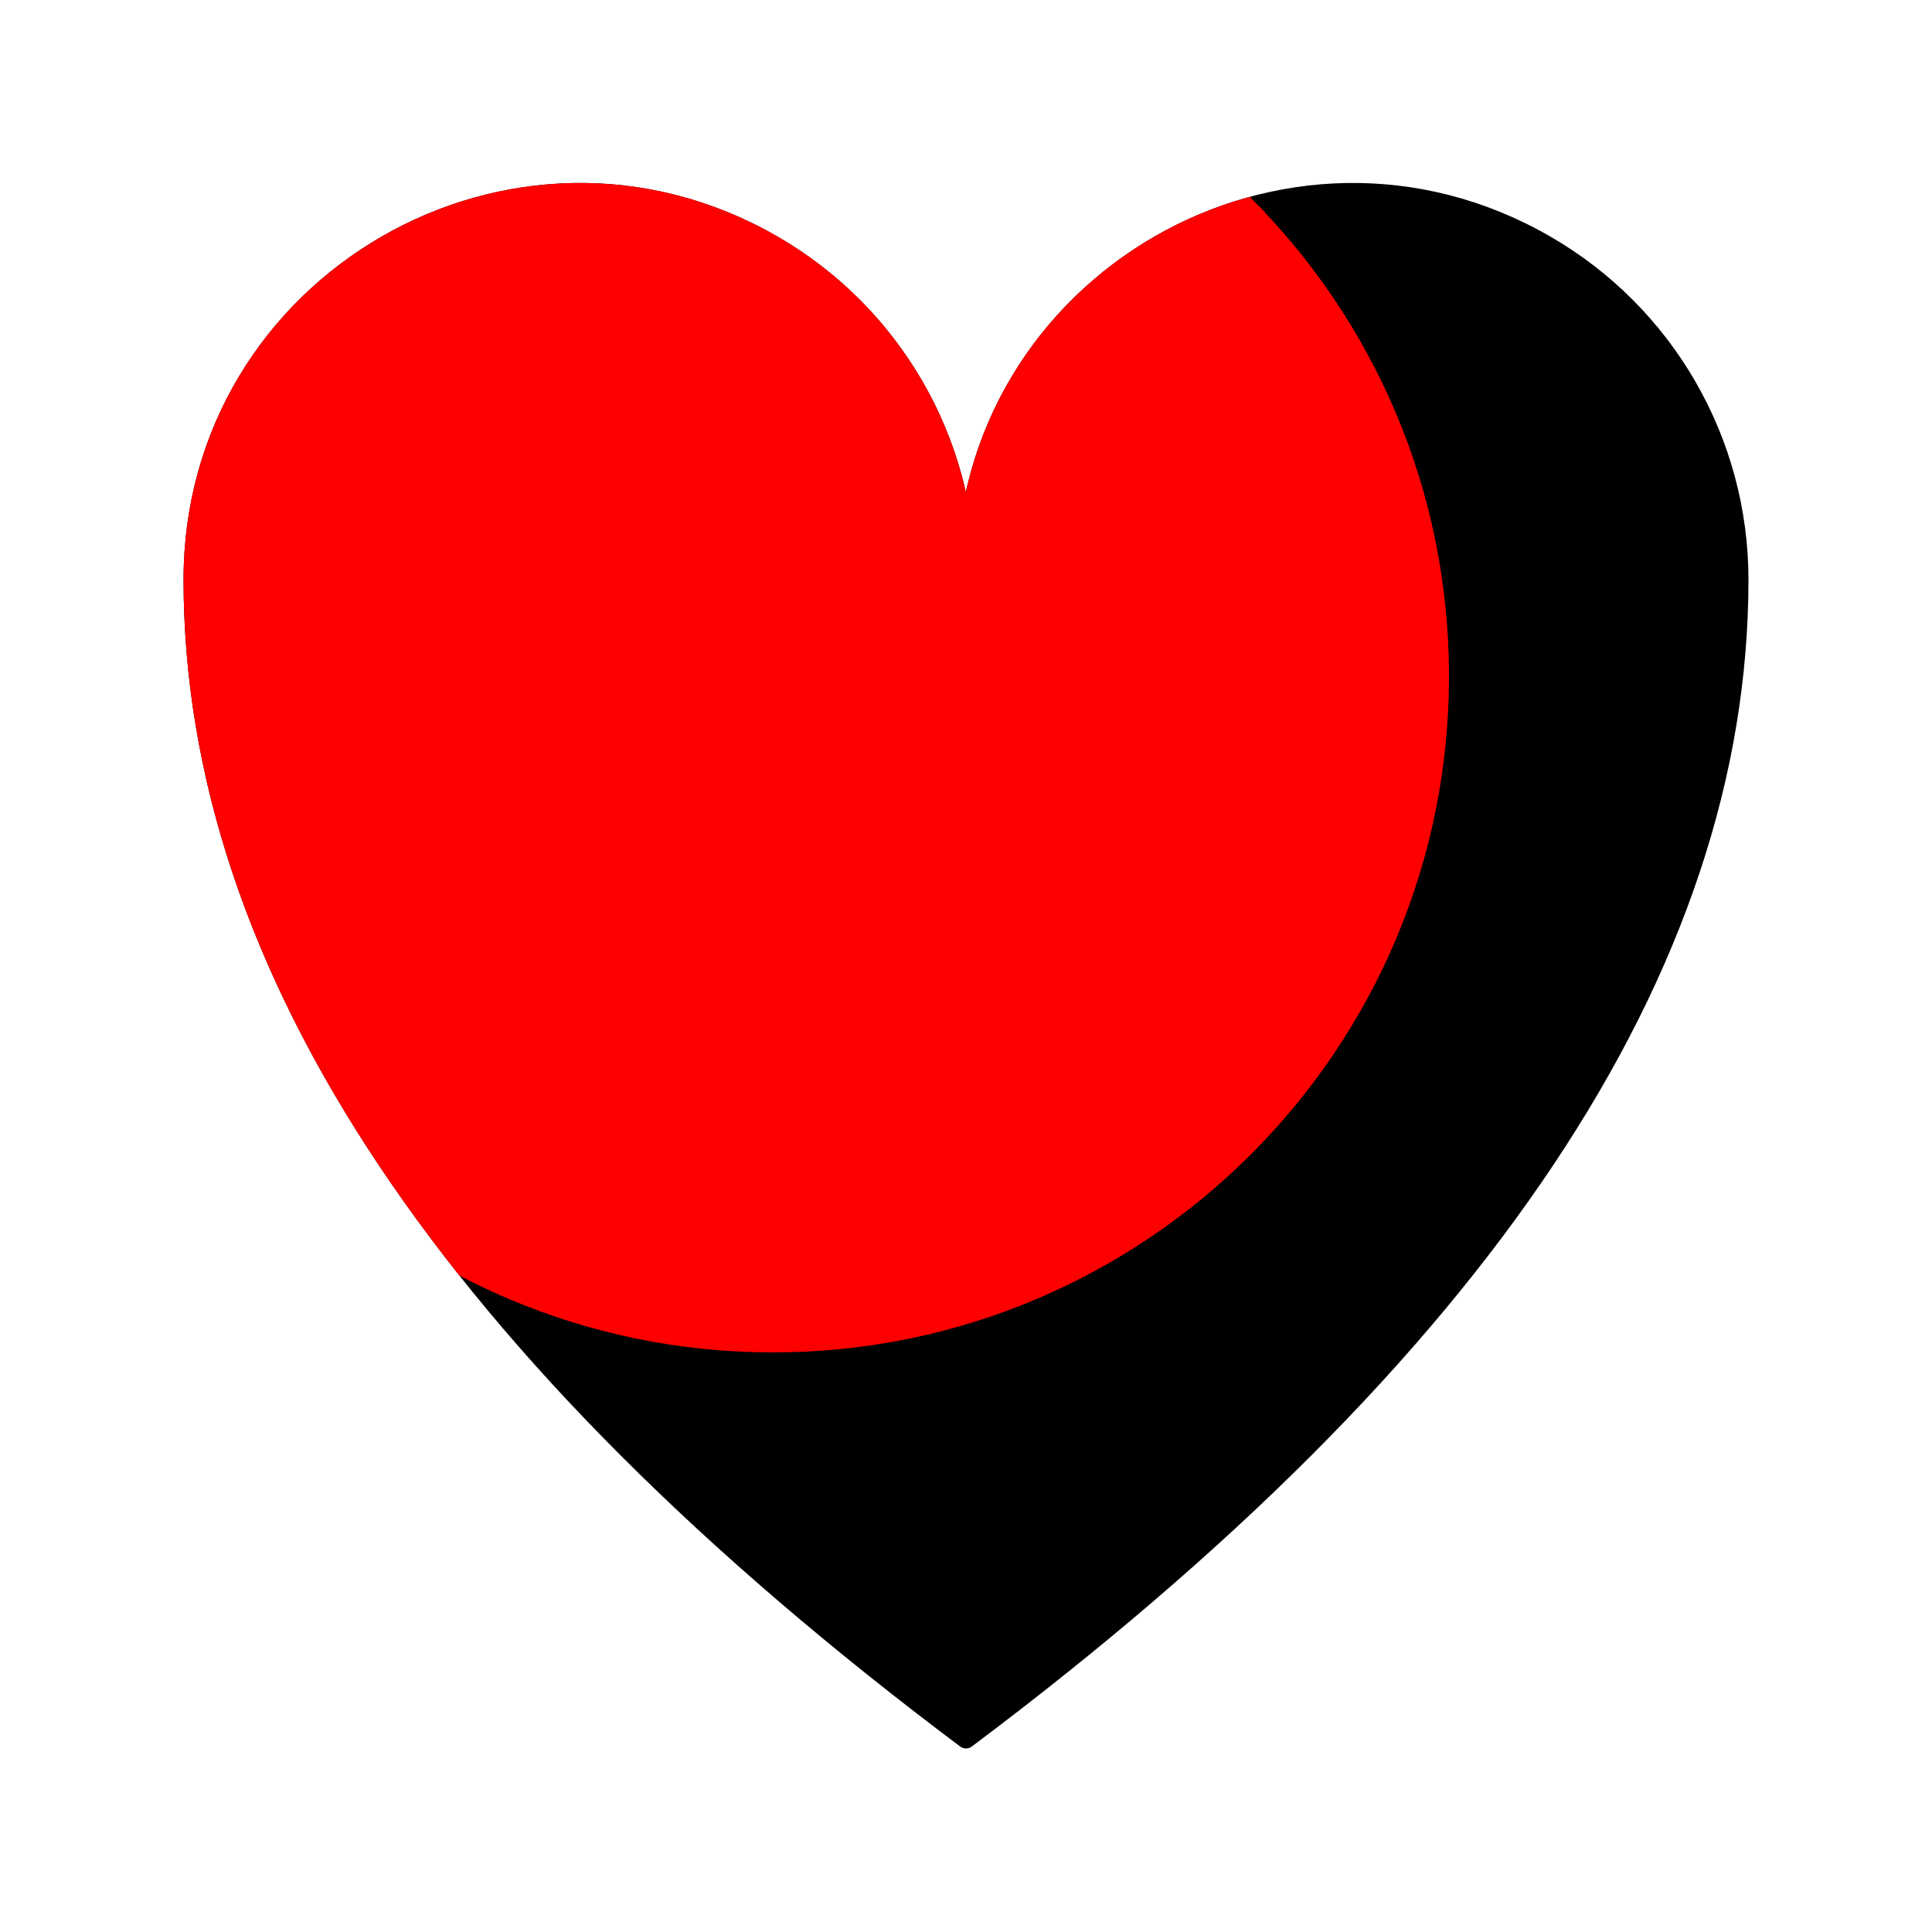
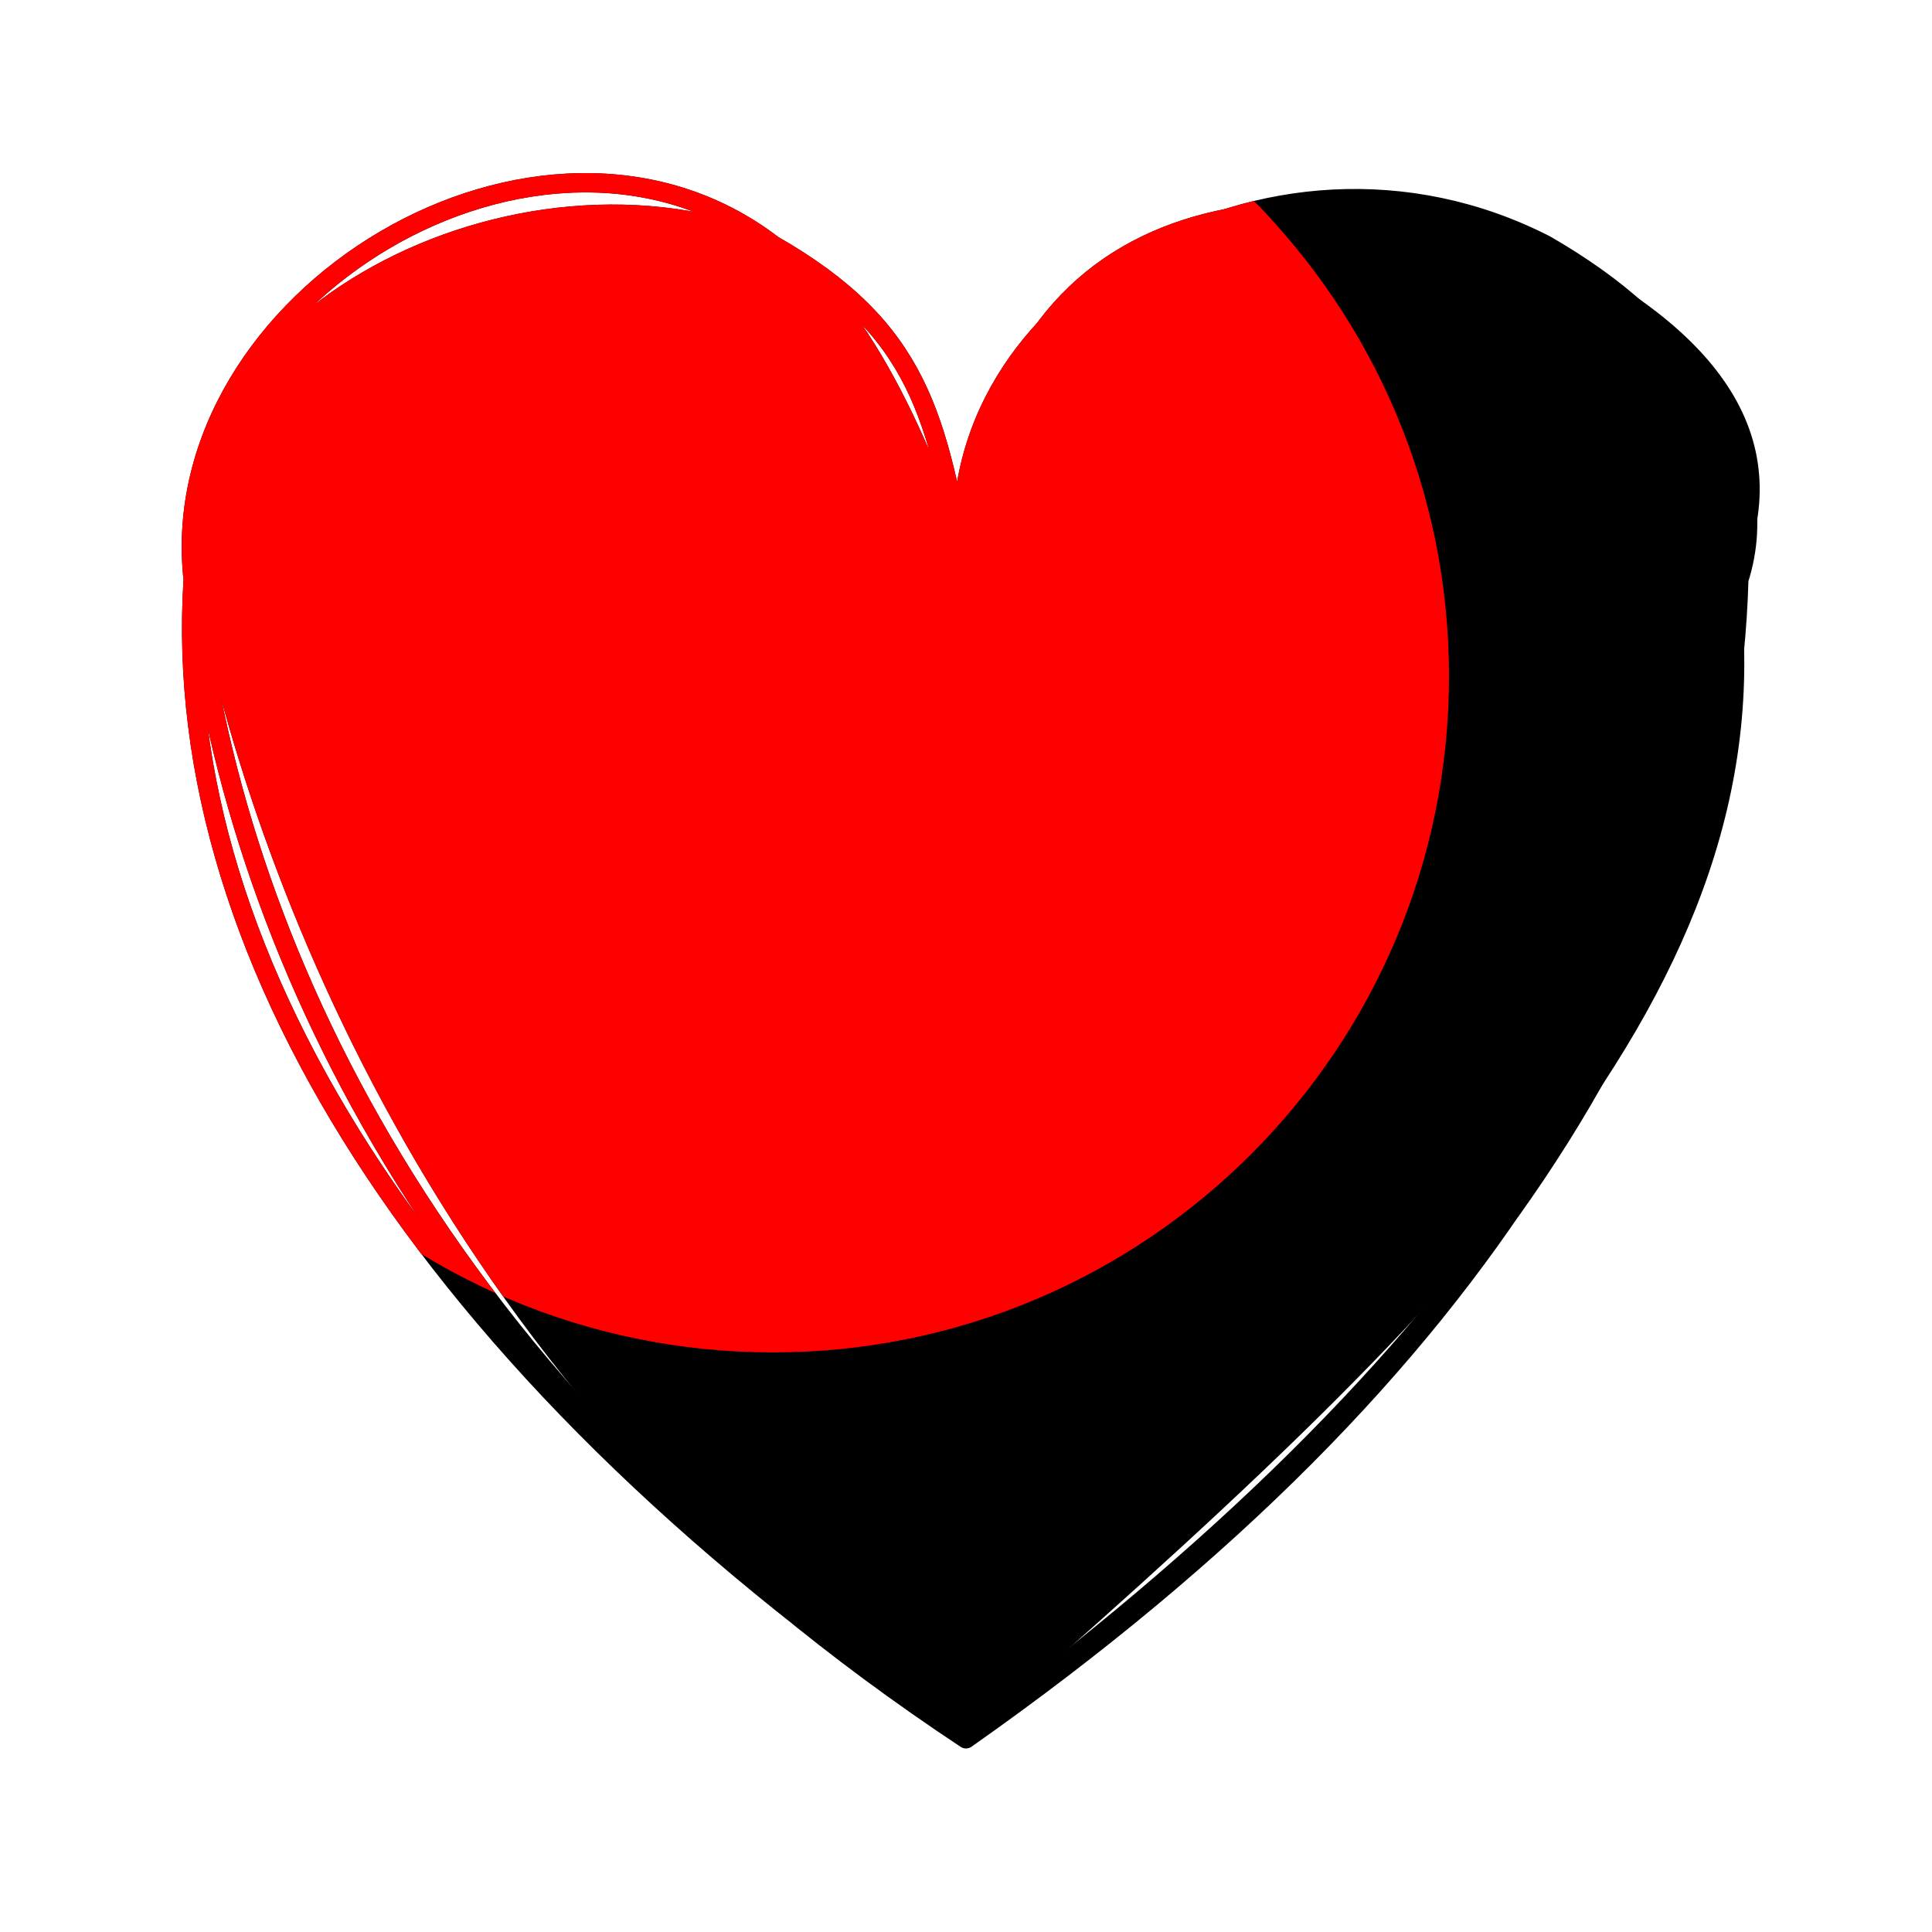
<svg xmlns="http://www.w3.org/2000/svg" width="100" height="100" stroke-linecap="round">
  <defs>
    <clipPath id="myClip_0">
      <circle cx="40" cy="35" r="35" />
    </clipPath>
  </defs>
-   <rect fill="white" height="100" width="100" />
+   <rect fill="white" width="100" height="100" />
  <g>
-     <path d="M10 30 L10.742 24.52 L12.813 19.716 L15.977 15.724 L20 12.679 L24.648 10.717 L29.688 9.973 L34.883 10.582 L40 12.679 L44.173 15.888 L47.321 20 L49.308 24.782 L50 30 L50.742 24.52 L52.813 19.716 L55.977 15.724 L60 12.679 L64.648 10.717 L69.688 9.973 L74.883 10.582 L80 12.679 L84.173 15.888 L87.321 20 L89.308 24.782 L90 30 L89.375 37.5 L87.5 45 L84.375 52.5 L80 60 L67.5 75 L50 90 L32.5 75 L20 60 L15.625 52.5 L12.5 45 L10.625 37.5 L10 30" stroke="none" stroke-width="0" fill="rgb(0, 0, 0)" />
-     <path d="M10 30 M10 30 C10 14.604, 26.667 4.981, 40 12.679 M10 30 C10 14.604, 26.667 4.981, 40 12.679 M40 12.679 C46.188 16.252, 50 22.855, 50 30 M40 12.679 C46.188 16.252, 50 22.855, 50 30 M50 30 C50 14.604, 66.667 4.981, 80 12.679 M50 30 C50 14.604, 66.667 4.981, 80 12.679 M80 12.679 C86.188 16.252, 90 22.855, 90 30 M80 12.679 C86.188 16.252, 90 22.855, 90 30 M90 30 C90 50, 76.667 70, 50 90 M90 30 C90 50, 76.667 70, 50 90 M50 90 C23.333 70, 10 50, 10 30 M50 90 C23.333 70, 10 50, 10 30 M10 30 C10 30, 10 30, 10 30 M10 30 C10 30, 10 30, 10 30" stroke="rgb(0, 0, 0)" stroke-width="1" fill="none" />
+     <path d="M10 30 C7.497 16.646, 26.756 6.795, 40 12.679 C44.213 14.691, 47.834 25.01, 50 30 C50.023 11.315, 64.162 7.124, 80 12.679 C88.966 17.003, 93.25 22.729, 90 30 C92.761 51.065, 75.13 68.064, 50 90 C24.165 73.573, 13.29 46.835, 10 30 C10 30, 10 30, 10 30" stroke="none" stroke-width="0" fill="rgb(0, 0, 0)" />
+     <path d="M10 30 C8.381 15.435, 28.004 3.493, 40 12.679 M10 30 C8.619 16.449, 26.865 7.23, 40 12.679 M40 12.679 C44.828 15.824, 48.287 24.349, 50 30 M40 12.679 C47.598 17.03, 48.53 21.537, 50 30 M50 30 C48.315 16.03, 65.619 5.305, 80 12.679 M50 30 C47.82 15.627, 65.397 5.847, 80 12.679 M80 12.679 C87.415 16.952, 90.903 22.409, 90 30 M80 12.679 C87.056 17.459, 92.031 23.664, 90 30 M90 30 C88.196 50.696, 77.377 70.74, 50 90 M90 30 C89.422 51.103, 75.979 70.877, 50 90 M50 90 C22.376 71.72, 11.943 48.436, 10 30 M50 90 C22.934 71.638, 8.705 49.982, 10 30 M10 30 C10 30, 10 30, 10 30 M10 30 C10 30, 10 30, 10 30" stroke="rgb(0, 0, 0)" stroke-width="1" fill="none" />
  </g>
  <g clip-path="url(#myClip_0)">
-     <path d="M10 30 L10.742 24.52 L12.813 19.716 L15.977 15.724 L20 12.679 L24.648 10.717 L29.688 9.973 L34.883 10.582 L40 12.679 L44.173 15.888 L47.321 20 L49.308 24.782 L50 30 L50.742 24.52 L52.813 19.716 L55.977 15.724 L60 12.679 L64.648 10.717 L69.688 9.973 L74.883 10.582 L80 12.679 L84.173 15.888 L87.321 20 L89.308 24.782 L90 30 L89.375 37.5 L87.5 45 L84.375 52.5 L80 60 L67.5 75 L50 90 L32.5 75 L20 60 L15.625 52.5 L12.5 45 L10.625 37.5 L10 30" stroke="none" stroke-width="0" fill="rgb(255, 0, 0)" />
-     <path d="M10 30 M10 30 C10 14.604, 26.667 4.981, 40 12.679 M10 30 C10 14.604, 26.667 4.981, 40 12.679 M40 12.679 C46.188 16.252, 50 22.855, 50 30 M40 12.679 C46.188 16.252, 50 22.855, 50 30 M50 30 C50 14.604, 66.667 4.981, 80 12.679 M50 30 C50 14.604, 66.667 4.981, 80 12.679 M80 12.679 C86.188 16.252, 90 22.855, 90 30 M80 12.679 C86.188 16.252, 90 22.855, 90 30 M90 30 C90 50, 76.667 70, 50 90 M90 30 C90 50, 76.667 70, 50 90 M50 90 C23.333 70, 10 50, 10 30 M50 90 C23.333 70, 10 50, 10 30 M10 30 C10 30, 10 30, 10 30 M10 30 C10 30, 10 30, 10 30" stroke="rgb(255, 0, 0)" stroke-width="1" fill="none" />
+     <path d="M10 30 C7.497 16.646, 26.756 6.795, 40 12.679 C44.213 14.691, 47.834 25.01, 50 30 C50.023 11.315, 64.162 7.124, 80 12.679 C88.966 17.003, 93.25 22.729, 90 30 C92.761 51.065, 75.13 68.064, 50 90 C24.165 73.573, 13.29 46.835, 10 30 C10 30, 10 30, 10 30" stroke="none" stroke-width="0" fill="rgb(255, 0, 0)" />
+     <path d="M10 30 C8.381 15.435, 28.004 3.493, 40 12.679 M10 30 C8.619 16.449, 26.865 7.23, 40 12.679 M40 12.679 C44.828 15.824, 48.287 24.349, 50 30 M40 12.679 C47.598 17.03, 48.53 21.537, 50 30 M50 30 C48.315 16.03, 65.619 5.305, 80 12.679 M50 30 C47.82 15.627, 65.397 5.847, 80 12.679 M80 12.679 C87.415 16.952, 90.903 22.409, 90 30 M80 12.679 C87.056 17.459, 92.031 23.664, 90 30 M90 30 C88.196 50.696, 77.377 70.74, 50 90 M90 30 C89.422 51.103, 75.979 70.877, 50 90 M50 90 C22.376 71.72, 11.943 48.436, 10 30 M50 90 C22.934 71.638, 8.705 49.982, 10 30 M10 30 C10 30, 10 30, 10 30 M10 30 C10 30, 10 30, 10 30" stroke="rgb(255, 0, 0)" stroke-width="1" fill="none" />
  </g>
</svg>
